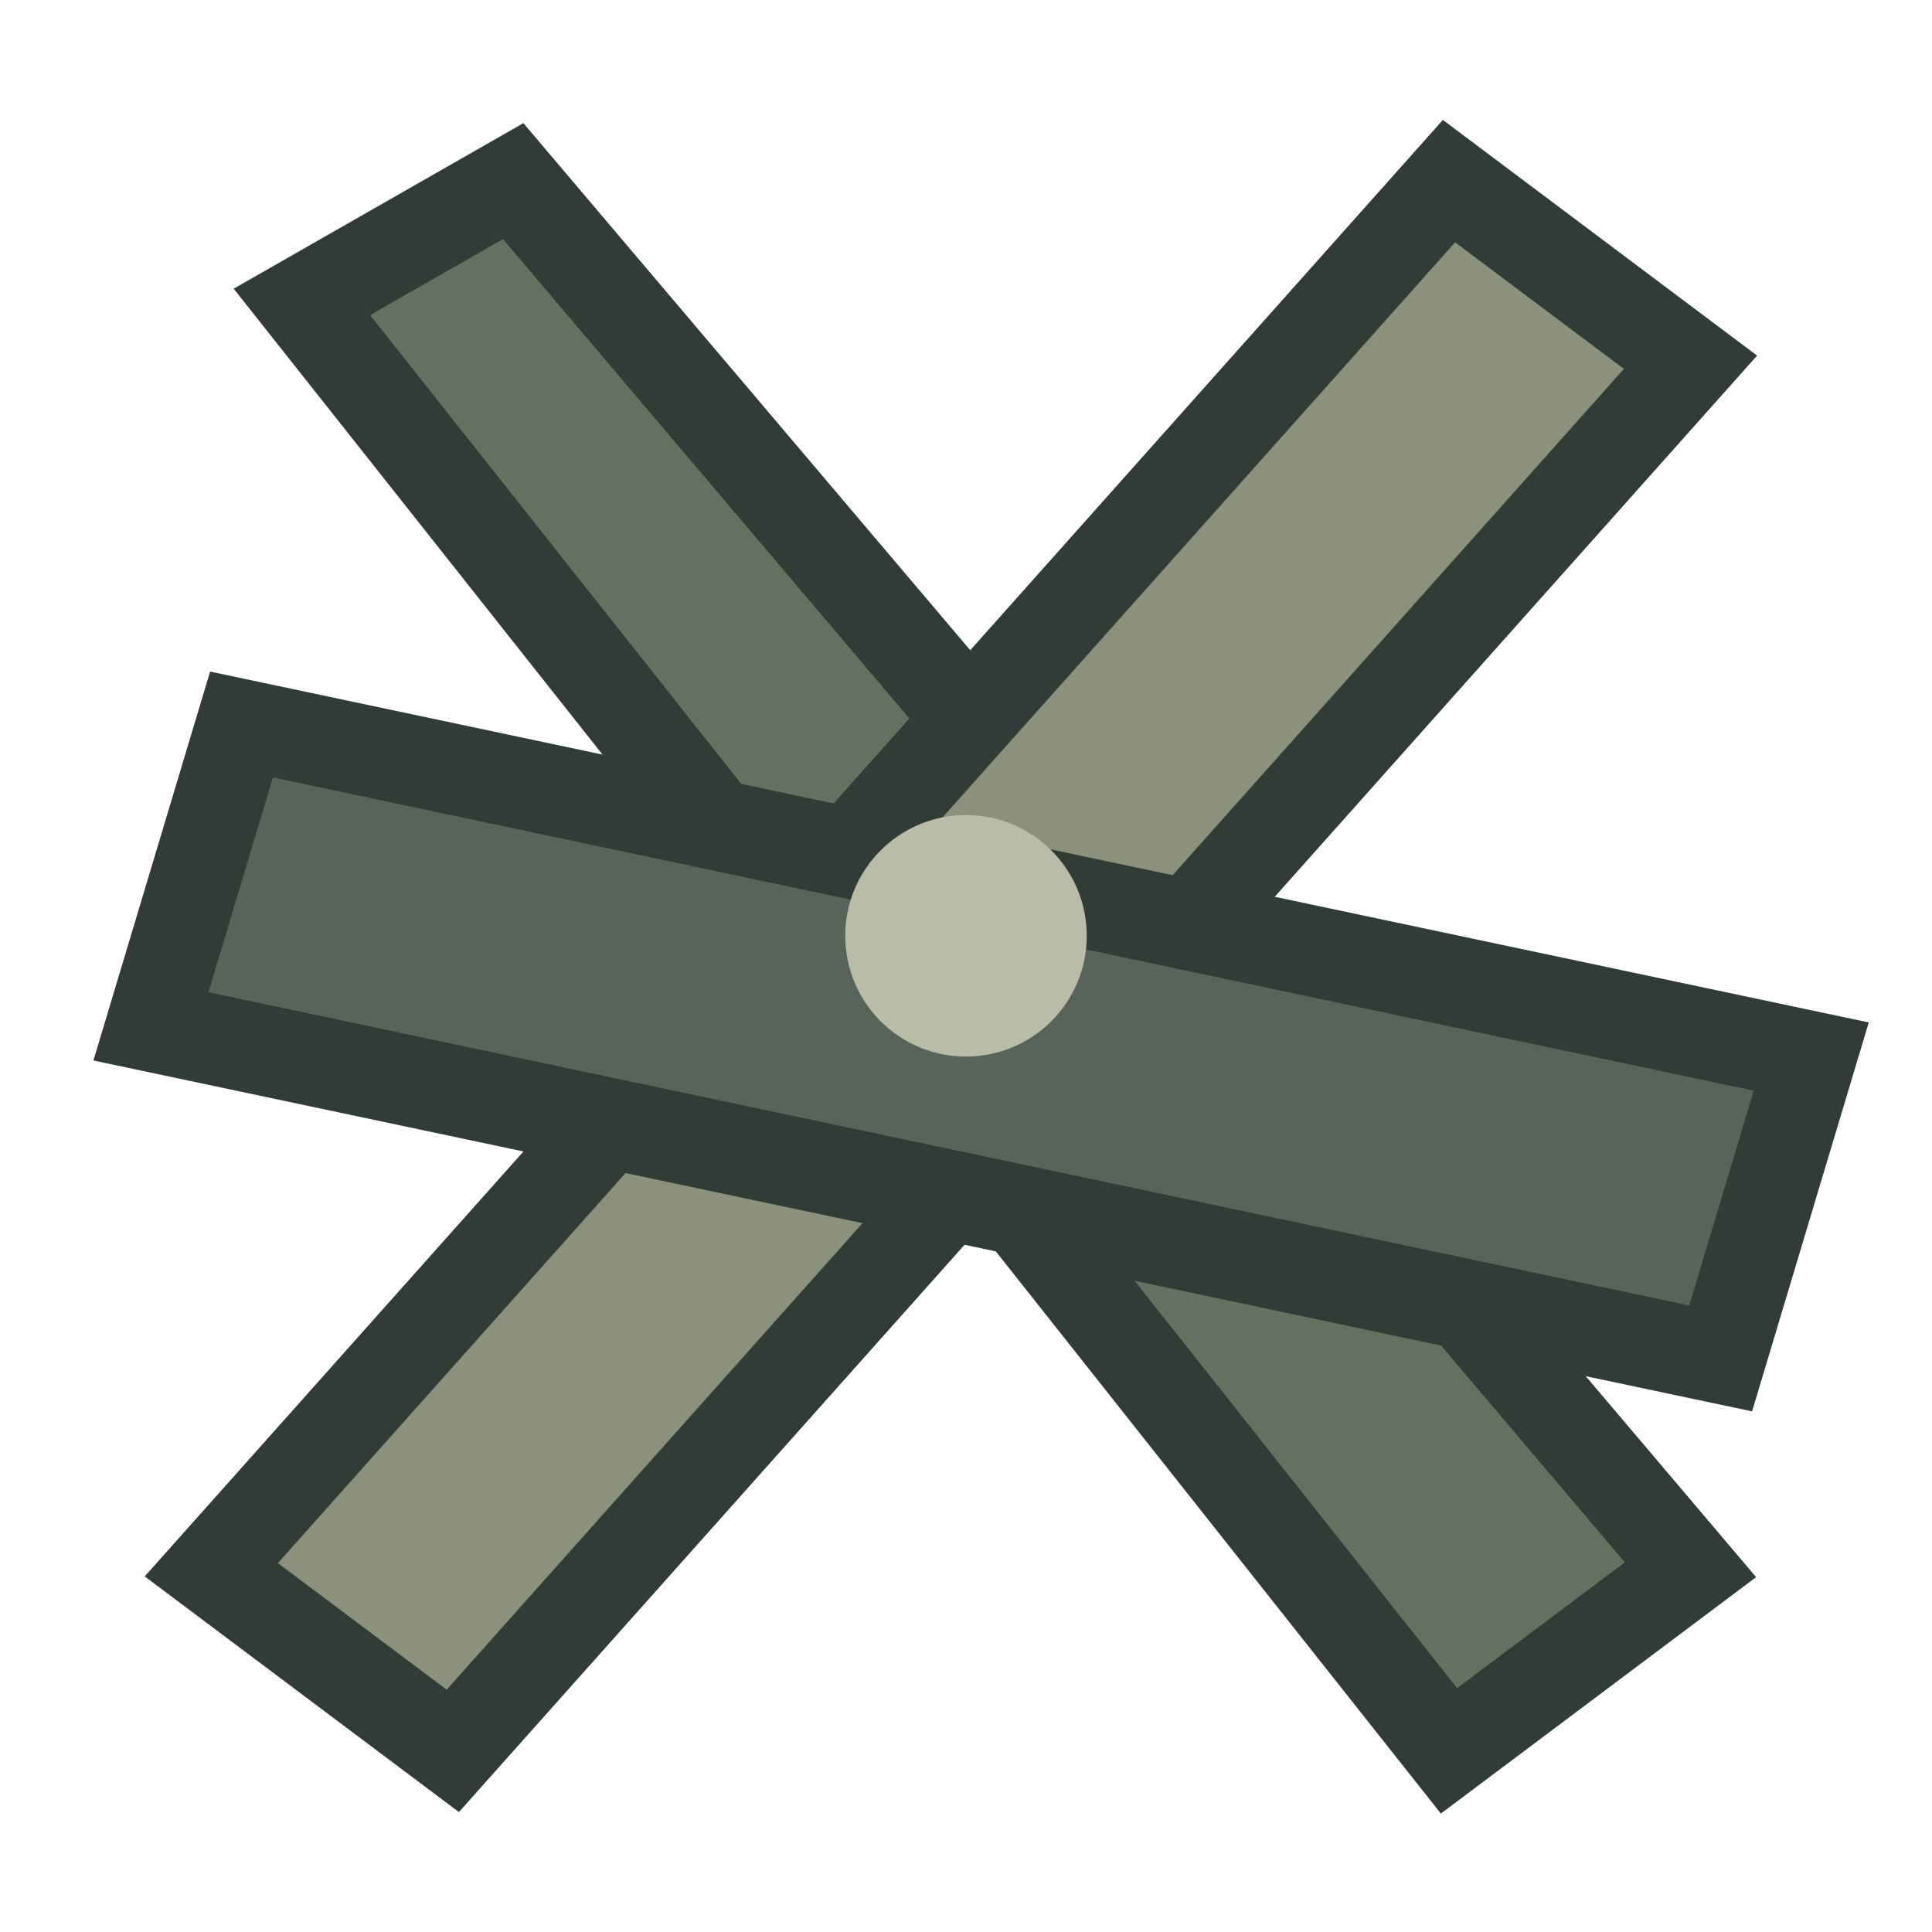
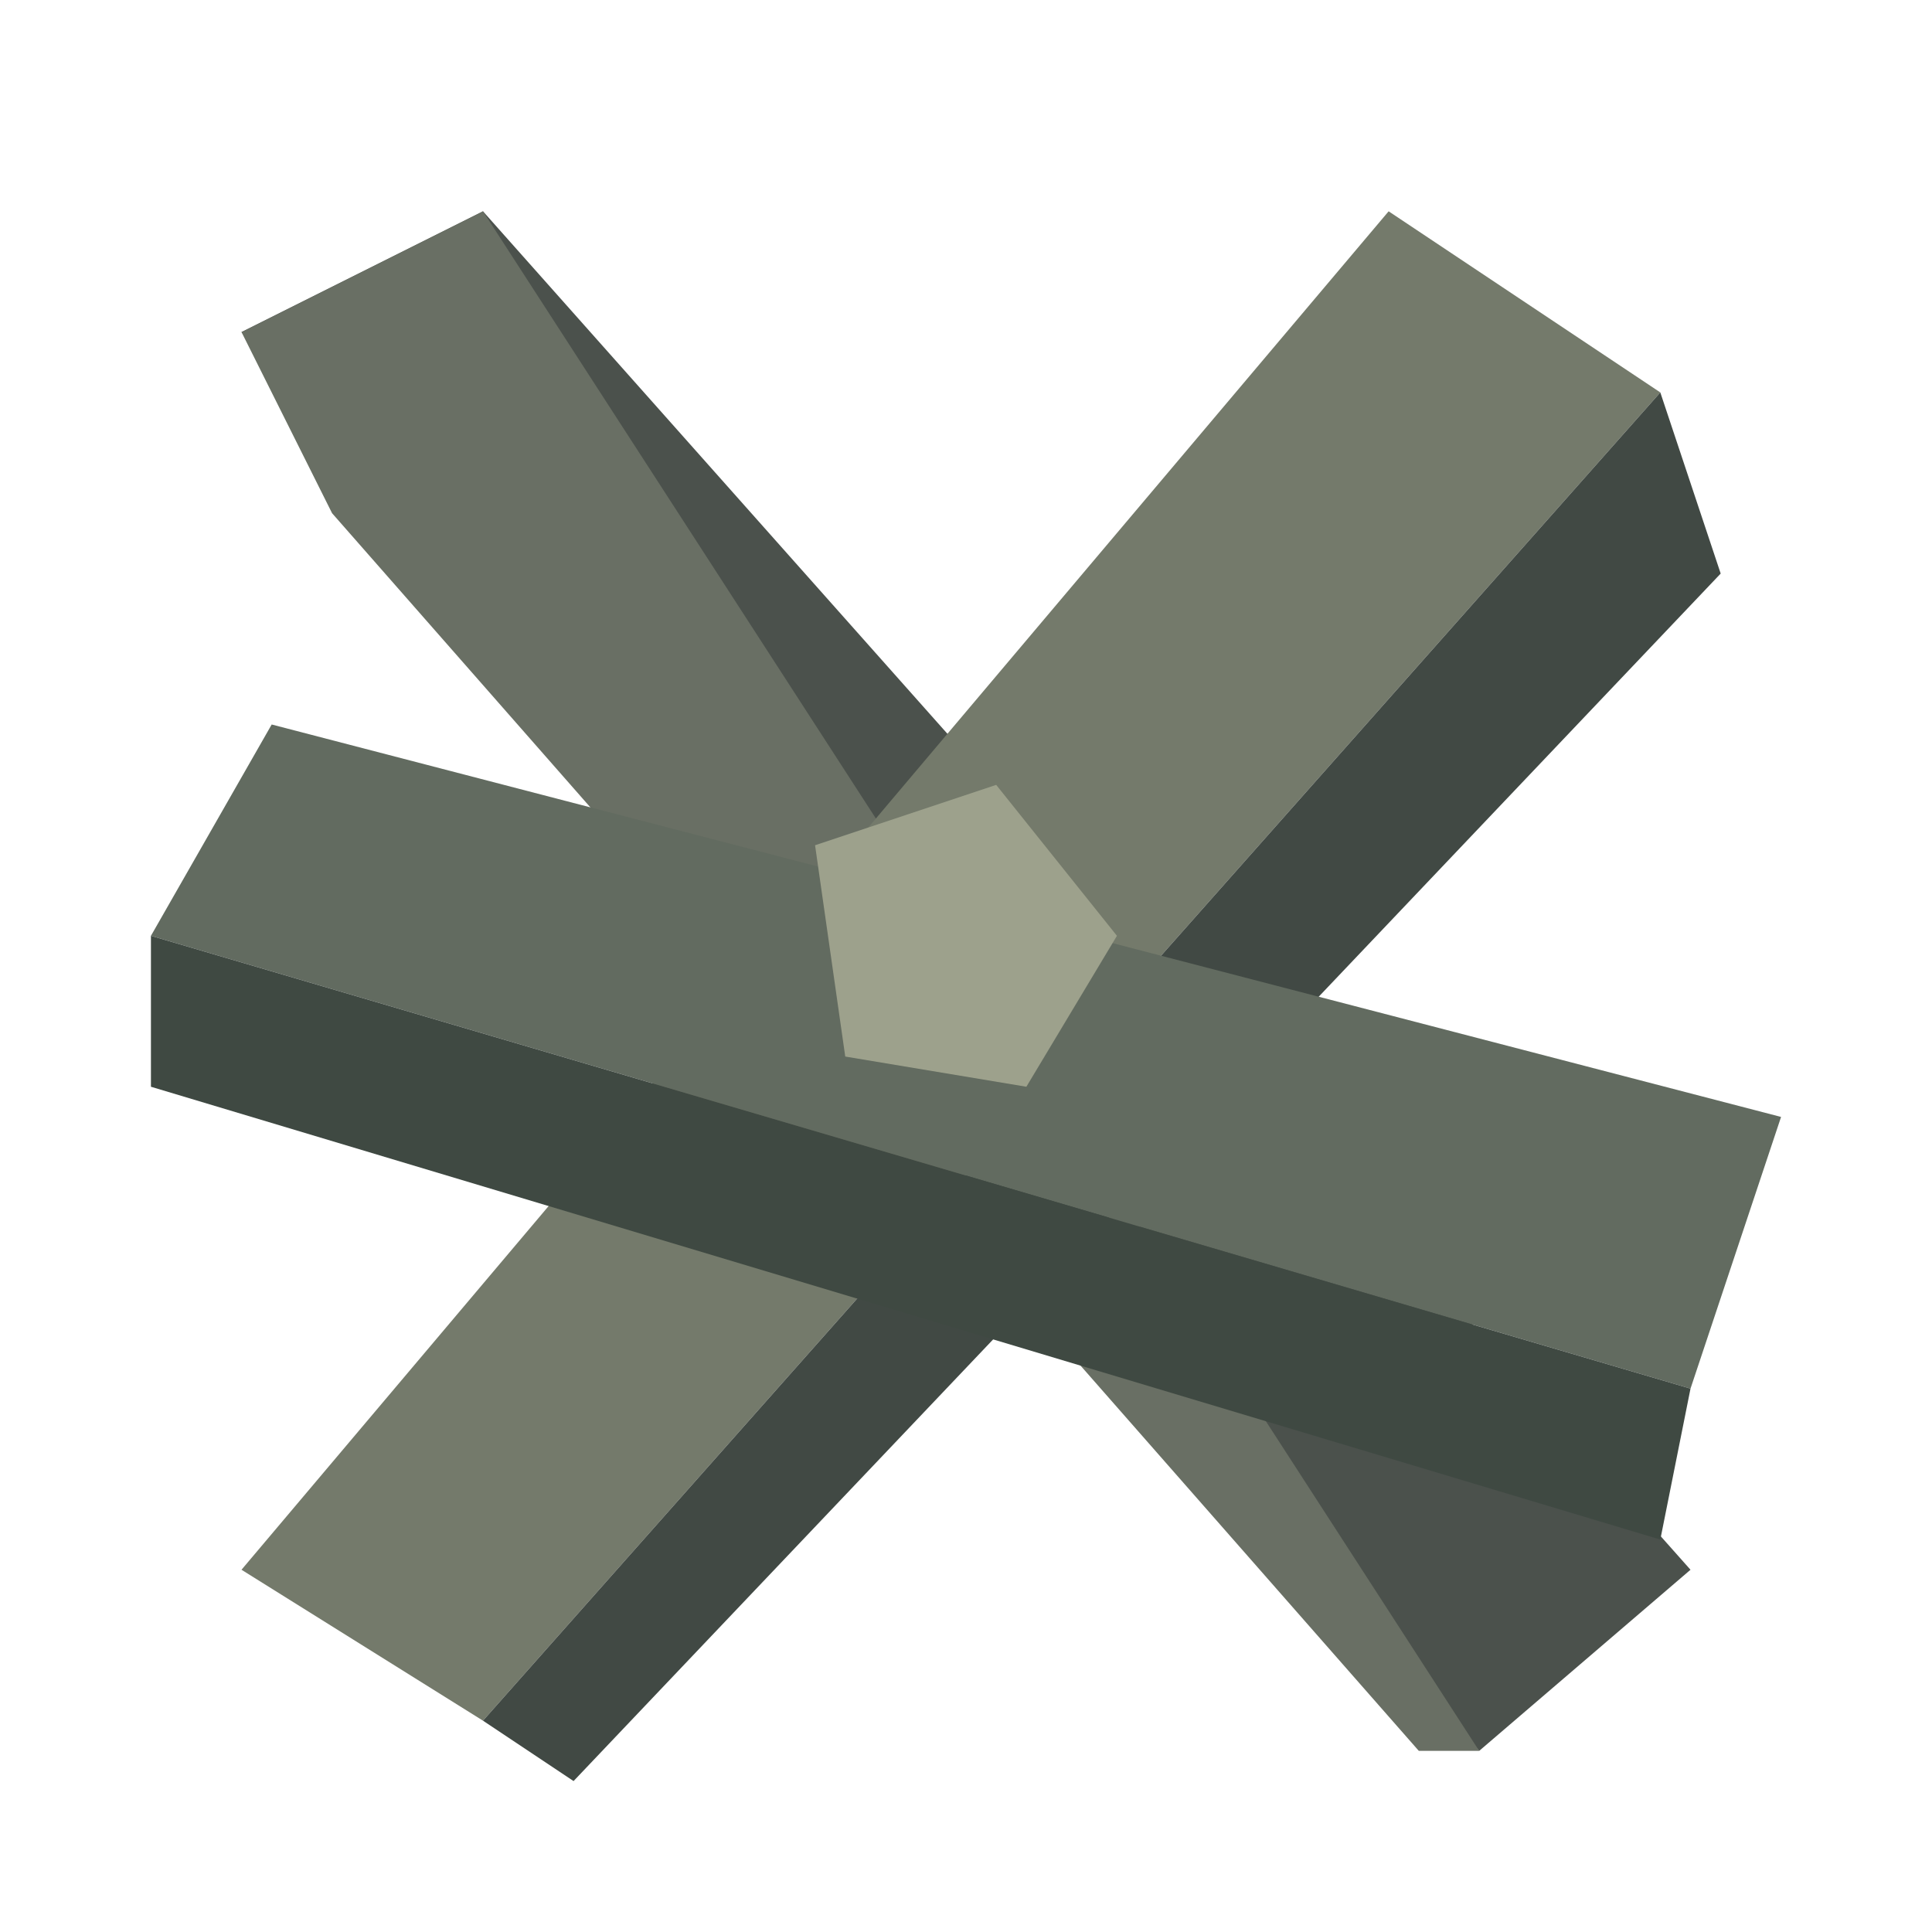
<svg xmlns="http://www.w3.org/2000/svg" width="64" height="64" viewBox="0 0 64 64">
-   <path d="M10 10 17 6 56 52 48 58Z" fill="#657061" stroke="#303c35" stroke-width="3" />
-   <path d="M48 6 56 12 15 58 7 52Z" fill="#8c917b" stroke="#303c35" stroke-width="3" />
-   <path d="M5 34 8 24 60 35 57 45Z" fill="#586459" stroke="#303c35" stroke-width="3" />
-   <circle cx="32" cy="31" r="4" fill="#b9bda7" />
+   <path d="M8 11 16 7 56 52 49 58Z" fill="#4b514c" />
+   <path d="M8 11 11 17 47 58 49 58 16 7Z" fill="#696f64" />
+   <path d="M46 7 55 13 16 57 8 52Z" fill="#747a6b" />
+   <path d="M55 13 57 19 19 59 16 57Z" fill="#414944" />
+   <path d="M5 31 9 24 59 37 56 46Z" fill="#626b60" />
+   <path d="M5 31 56 46 55 51 5 36Z" fill="#3f4942" />
+   <path d="M27 28 33 26 37 31 34 36 28 35Z" fill="#9da18c" />
</svg>
